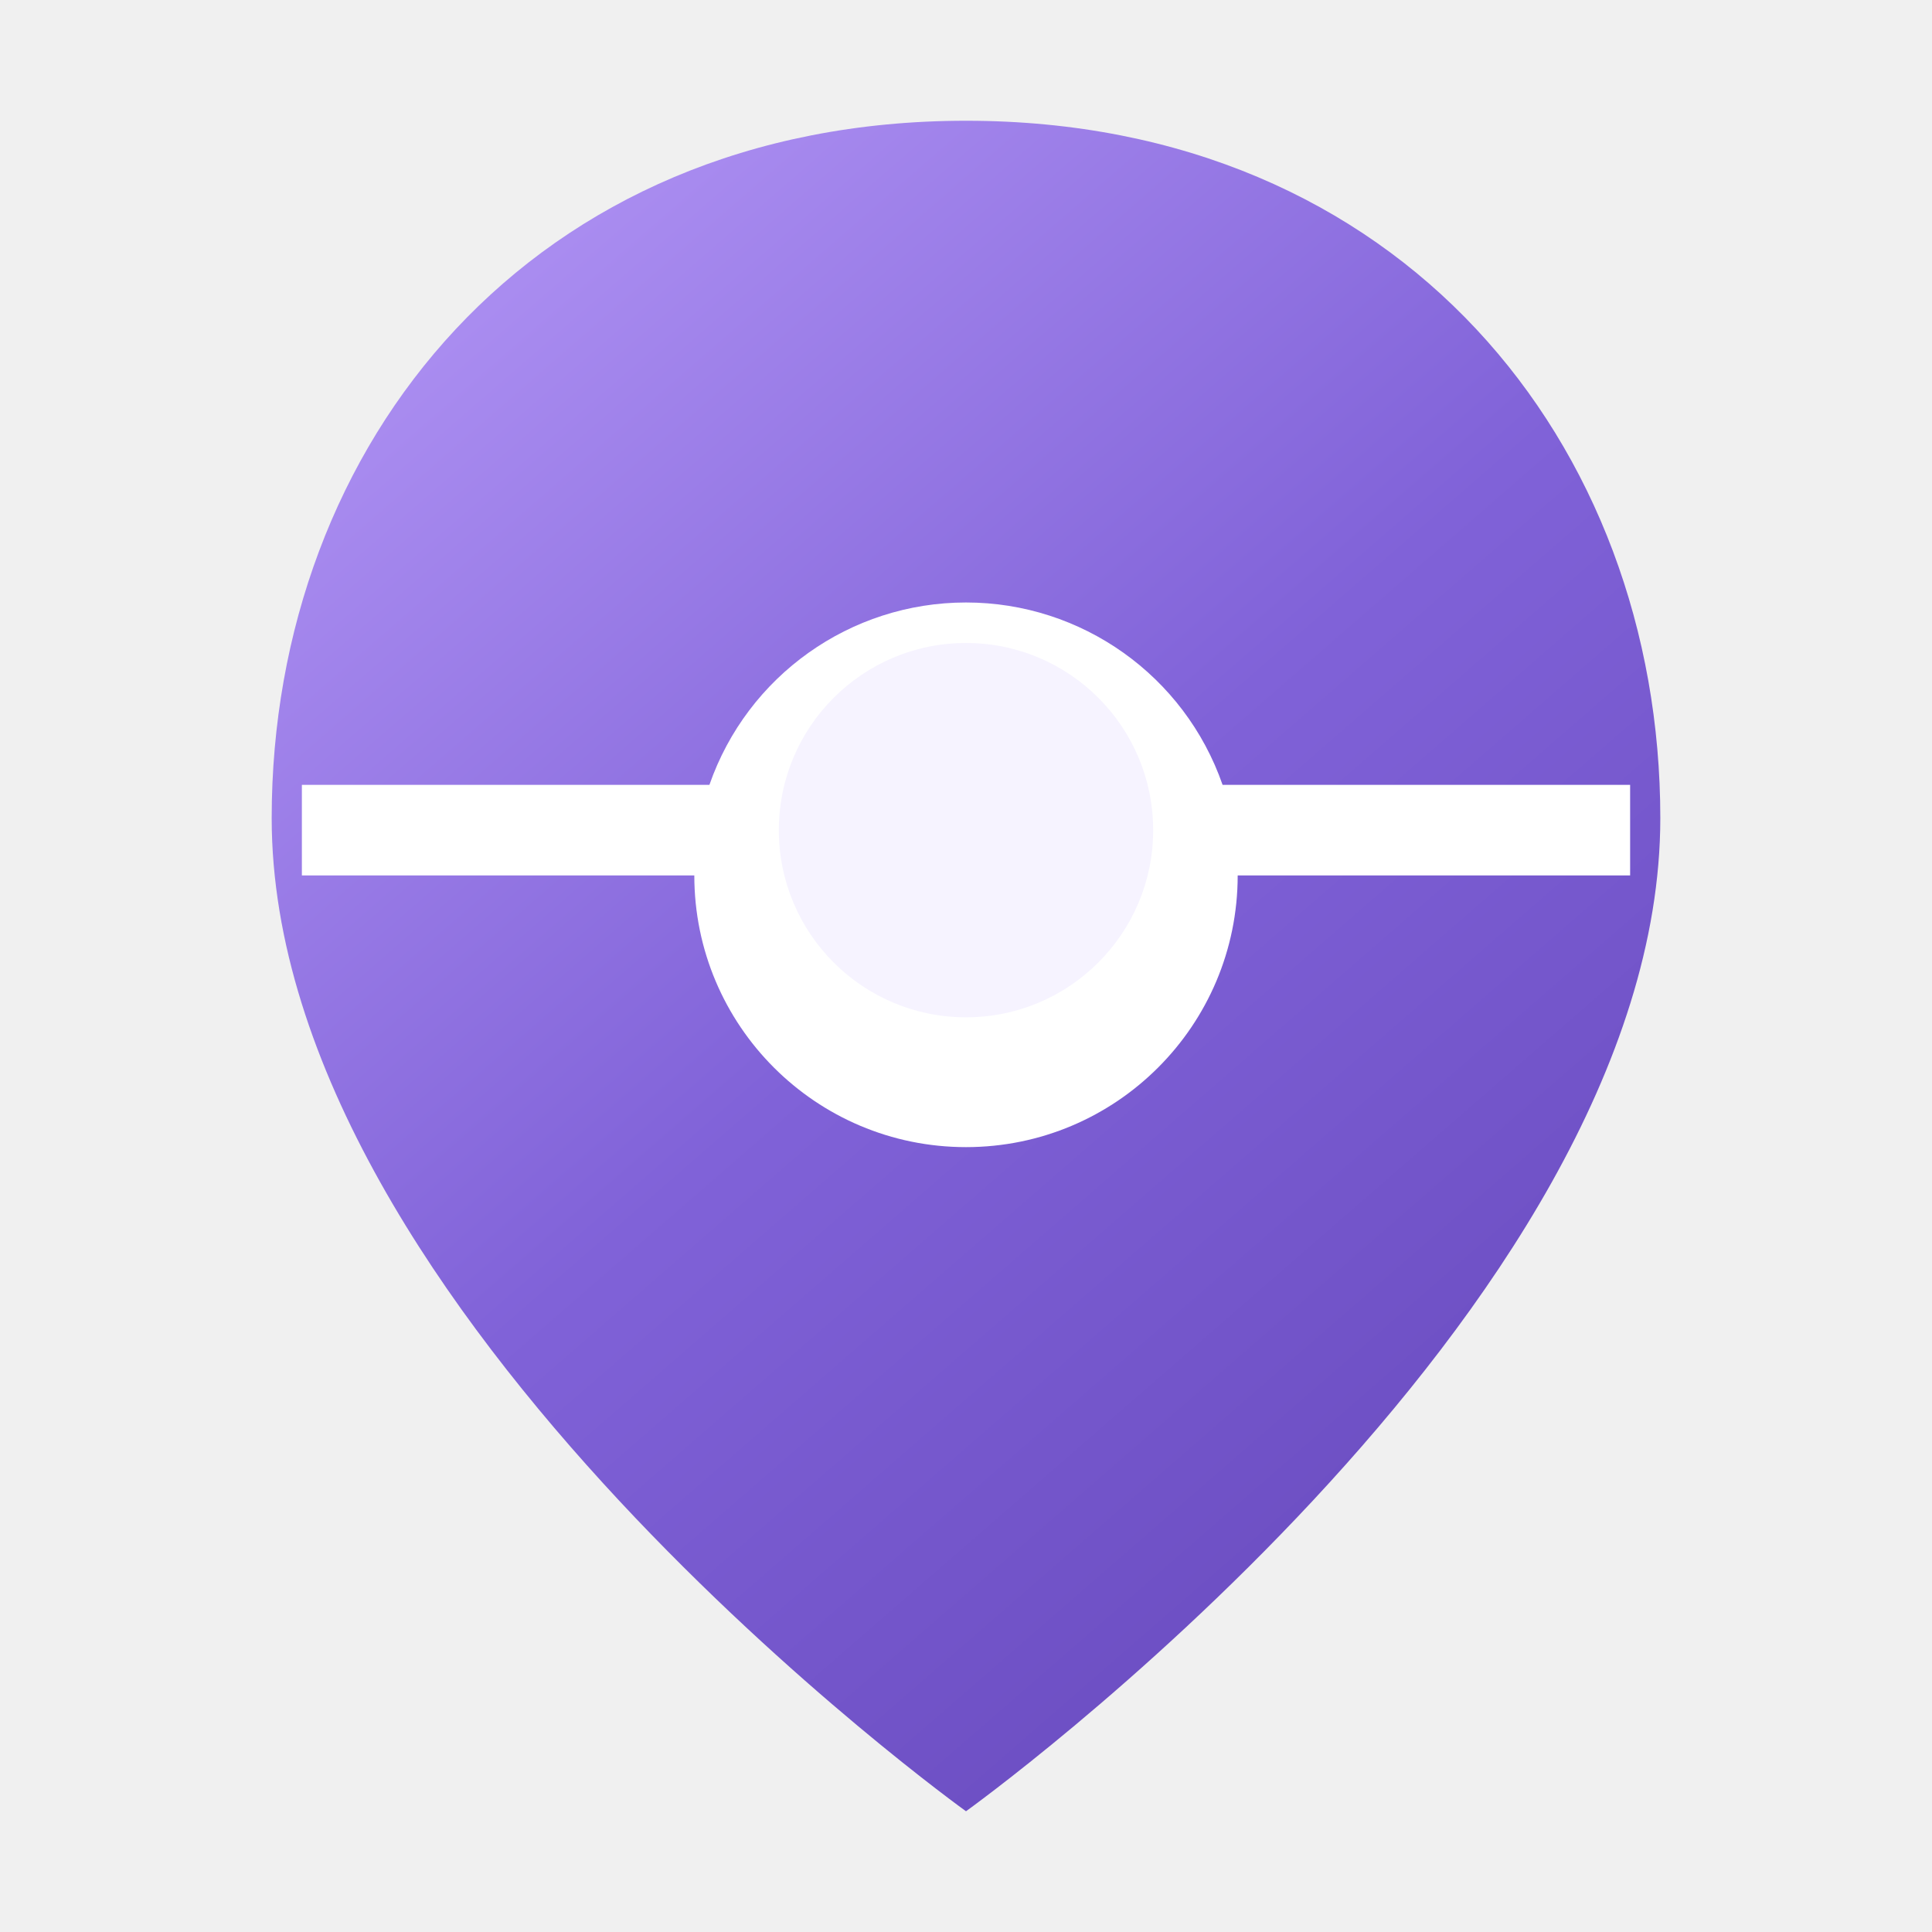
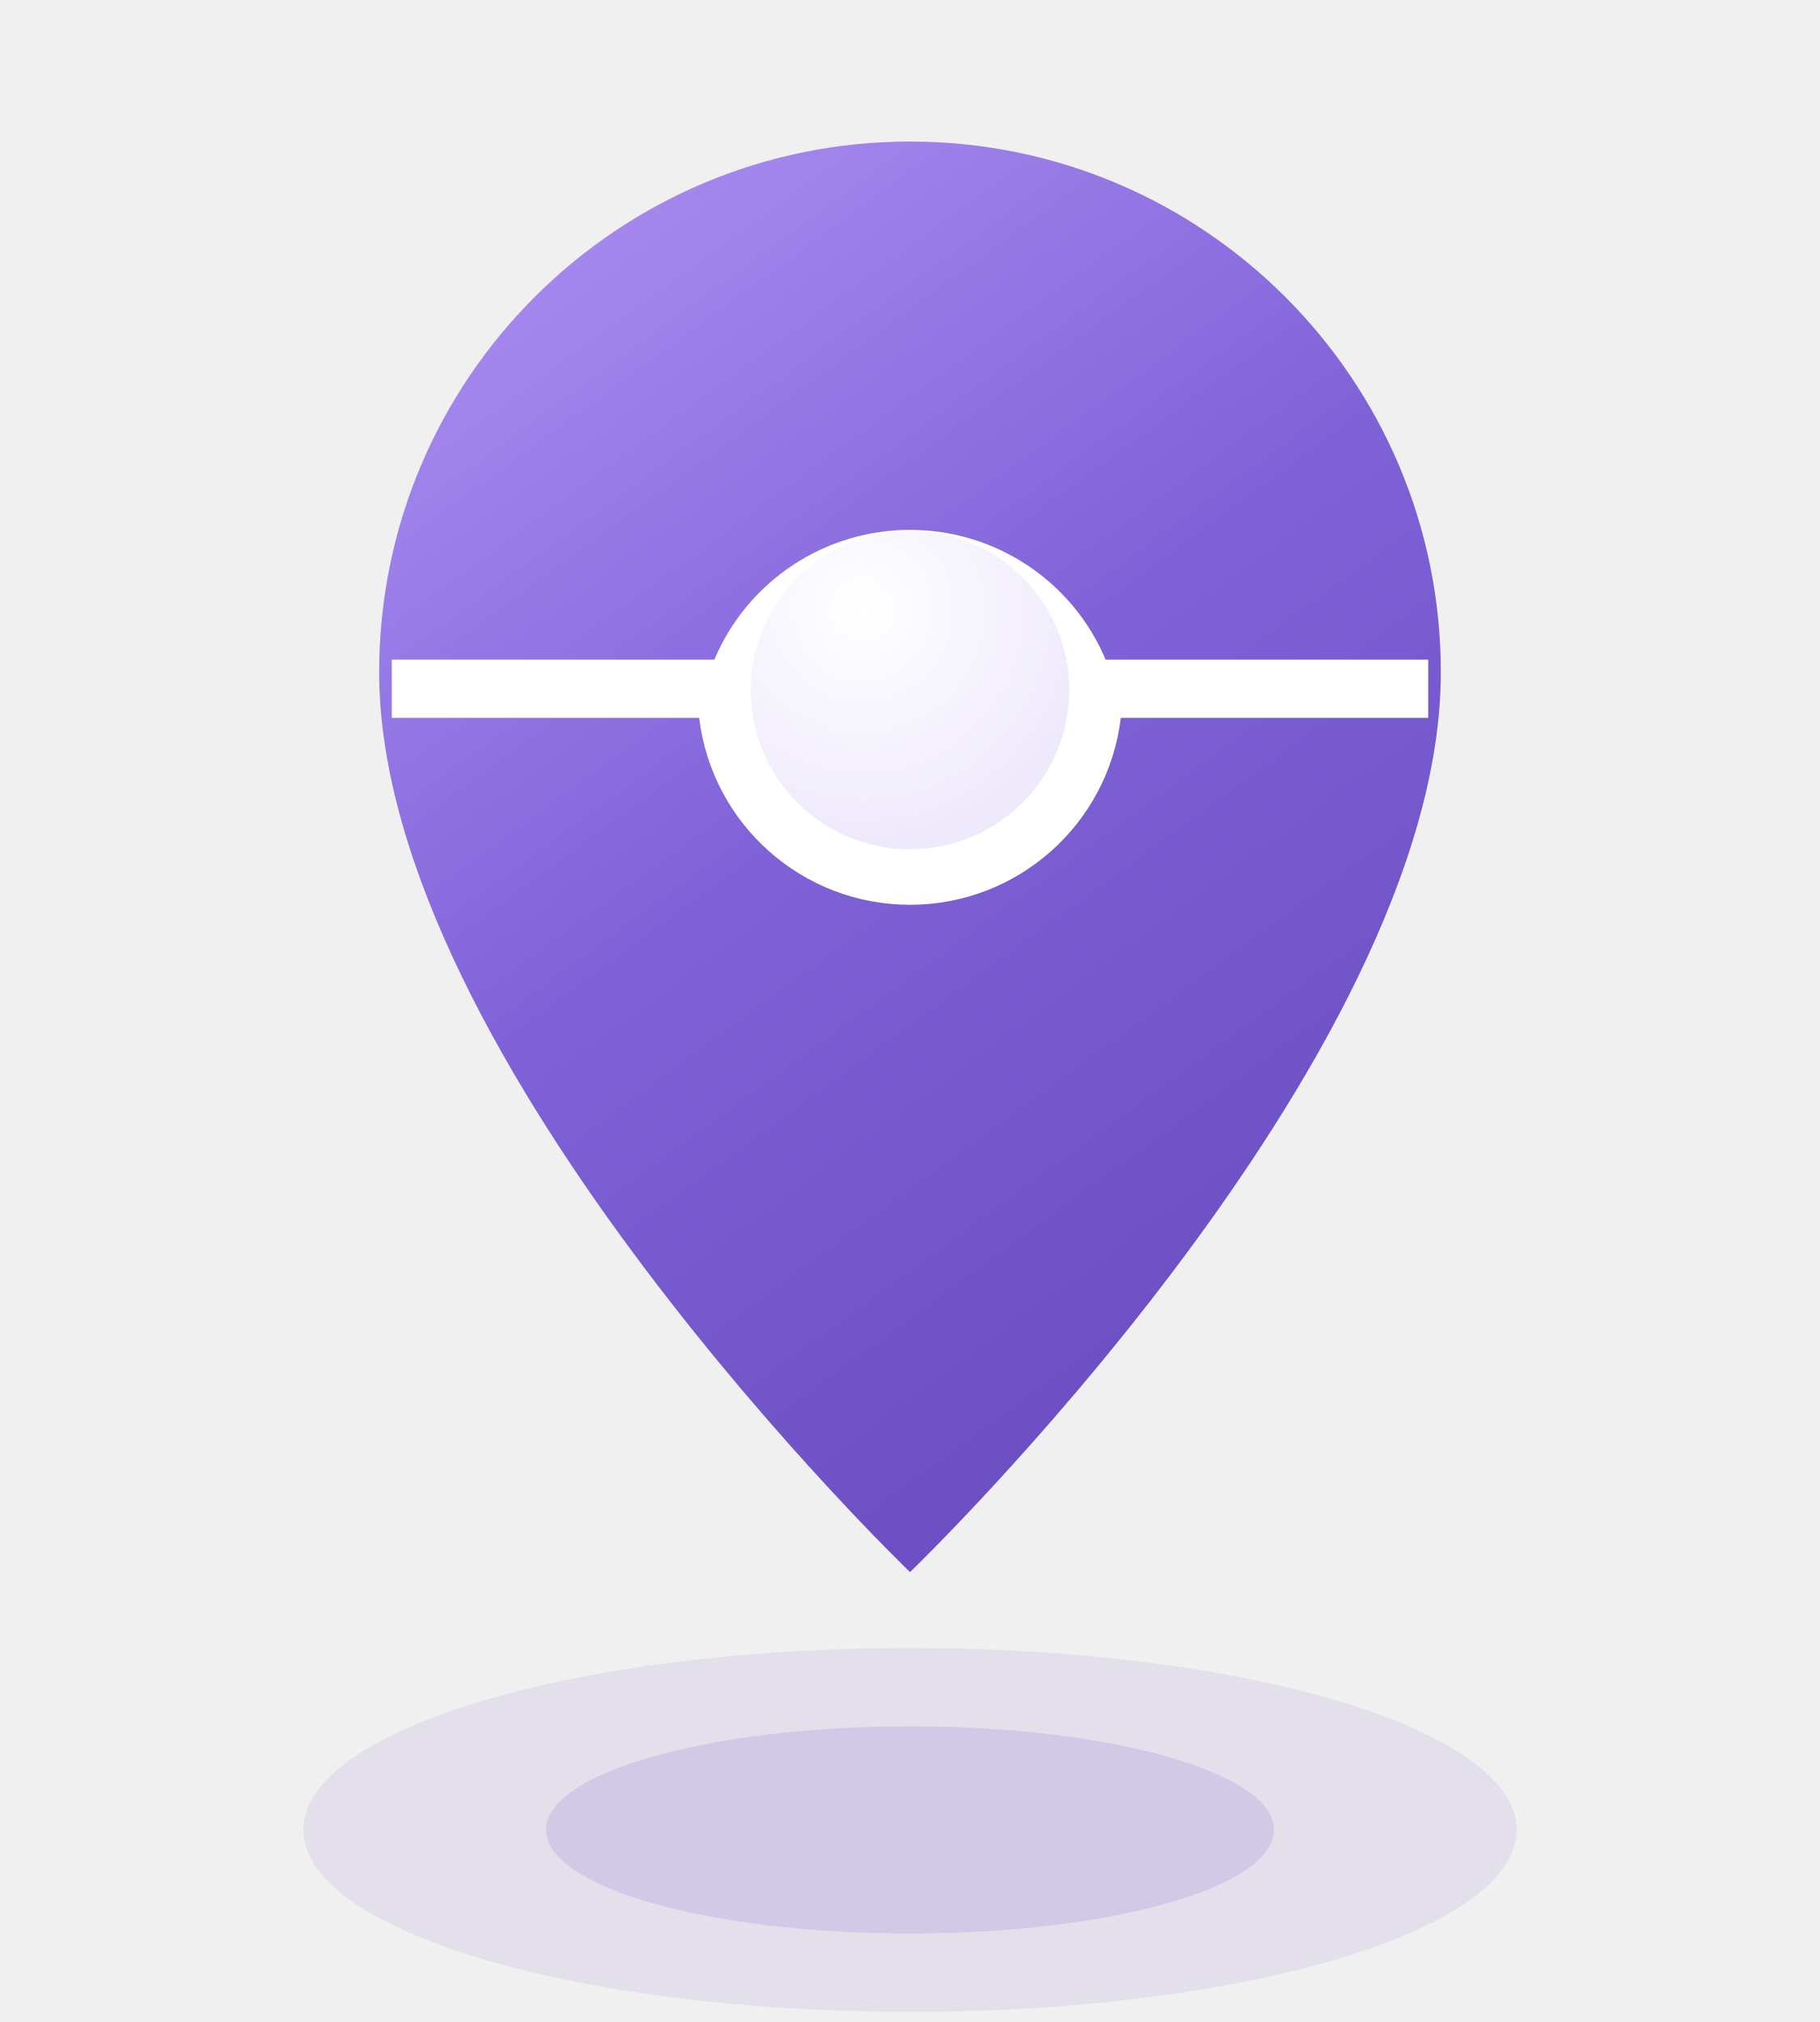
- <svg xmlns="http://www.w3.org/2000/svg" viewBox="0 0 64 64">
+ <svg xmlns="http://www.w3.org/2000/svg" viewBox="0 0 36 40">
  <defs>
-     <linearGradient id="g" x1="12" y1="8" x2="52" y2="54" gradientUnits="userSpaceOnUse">
+     <linearGradient id="funyPinGrad" x1="8" y1="3" x2="27" y2="29" gradientUnits="userSpaceOnUse">
      <stop stop-color="#b093f4" />
-       <stop offset=".5" stop-color="#8062d8" />
+       <stop offset=".48" stop-color="#8062d8" />
      <stop offset="1" stop-color="#6749bd" />
    </linearGradient>
+     <radialGradient id="funyPinButton" cx="35%" cy="25%" r="75%">
+       <stop stop-color="#fff" />
+       <stop offset="1" stop-color="#eee9fb" />
+     </radialGradient>
  </defs>
-   <path fill="url(#g)" d="M32 4C17.6 4 9 14.7 9 27.1 9 43.5 32 60 32 60s23-16.5 23-32.9C55 14.7 46.4 4 32 4Z" />
-   <path fill="#fff" d="M10 26h13.5a9 9 0 0 1 17 0H54v3H41a9 9 0 0 1-18 0H10Z" />
-   <circle cx="32" cy="27.5" r="6.2" fill="#f6f3ff" />
+   <ellipse cx="18" cy="36.2" rx="12" ry="3.6" fill="rgba(117,87,200,.10)" />
+   <ellipse cx="18" cy="36.2" rx="7.2" ry="2.05" fill="rgba(117,87,200,.16)" />
+   <path fill="url(#funyPinGrad)" d="M18 2.8A10.5 10.5 0 0 0 7.5 13.3c0 7.7 10.5 17.8 10.5 17.8s10.5-10.1 10.5-17.8A10.5 10.5 0 0 0 18 2.8Z" />
+   <path d="M7.75 13.05h6.38a4.2 4.2 0 0 1 7.74 0h6.38v1.15h-6.08a4.2 4.2 0 0 1-8.34 0H7.75Z" fill="#fff" />
+   <circle cx="18" cy="13.65" r="3.15" fill="url(#funyPinButton)" />
</svg>
